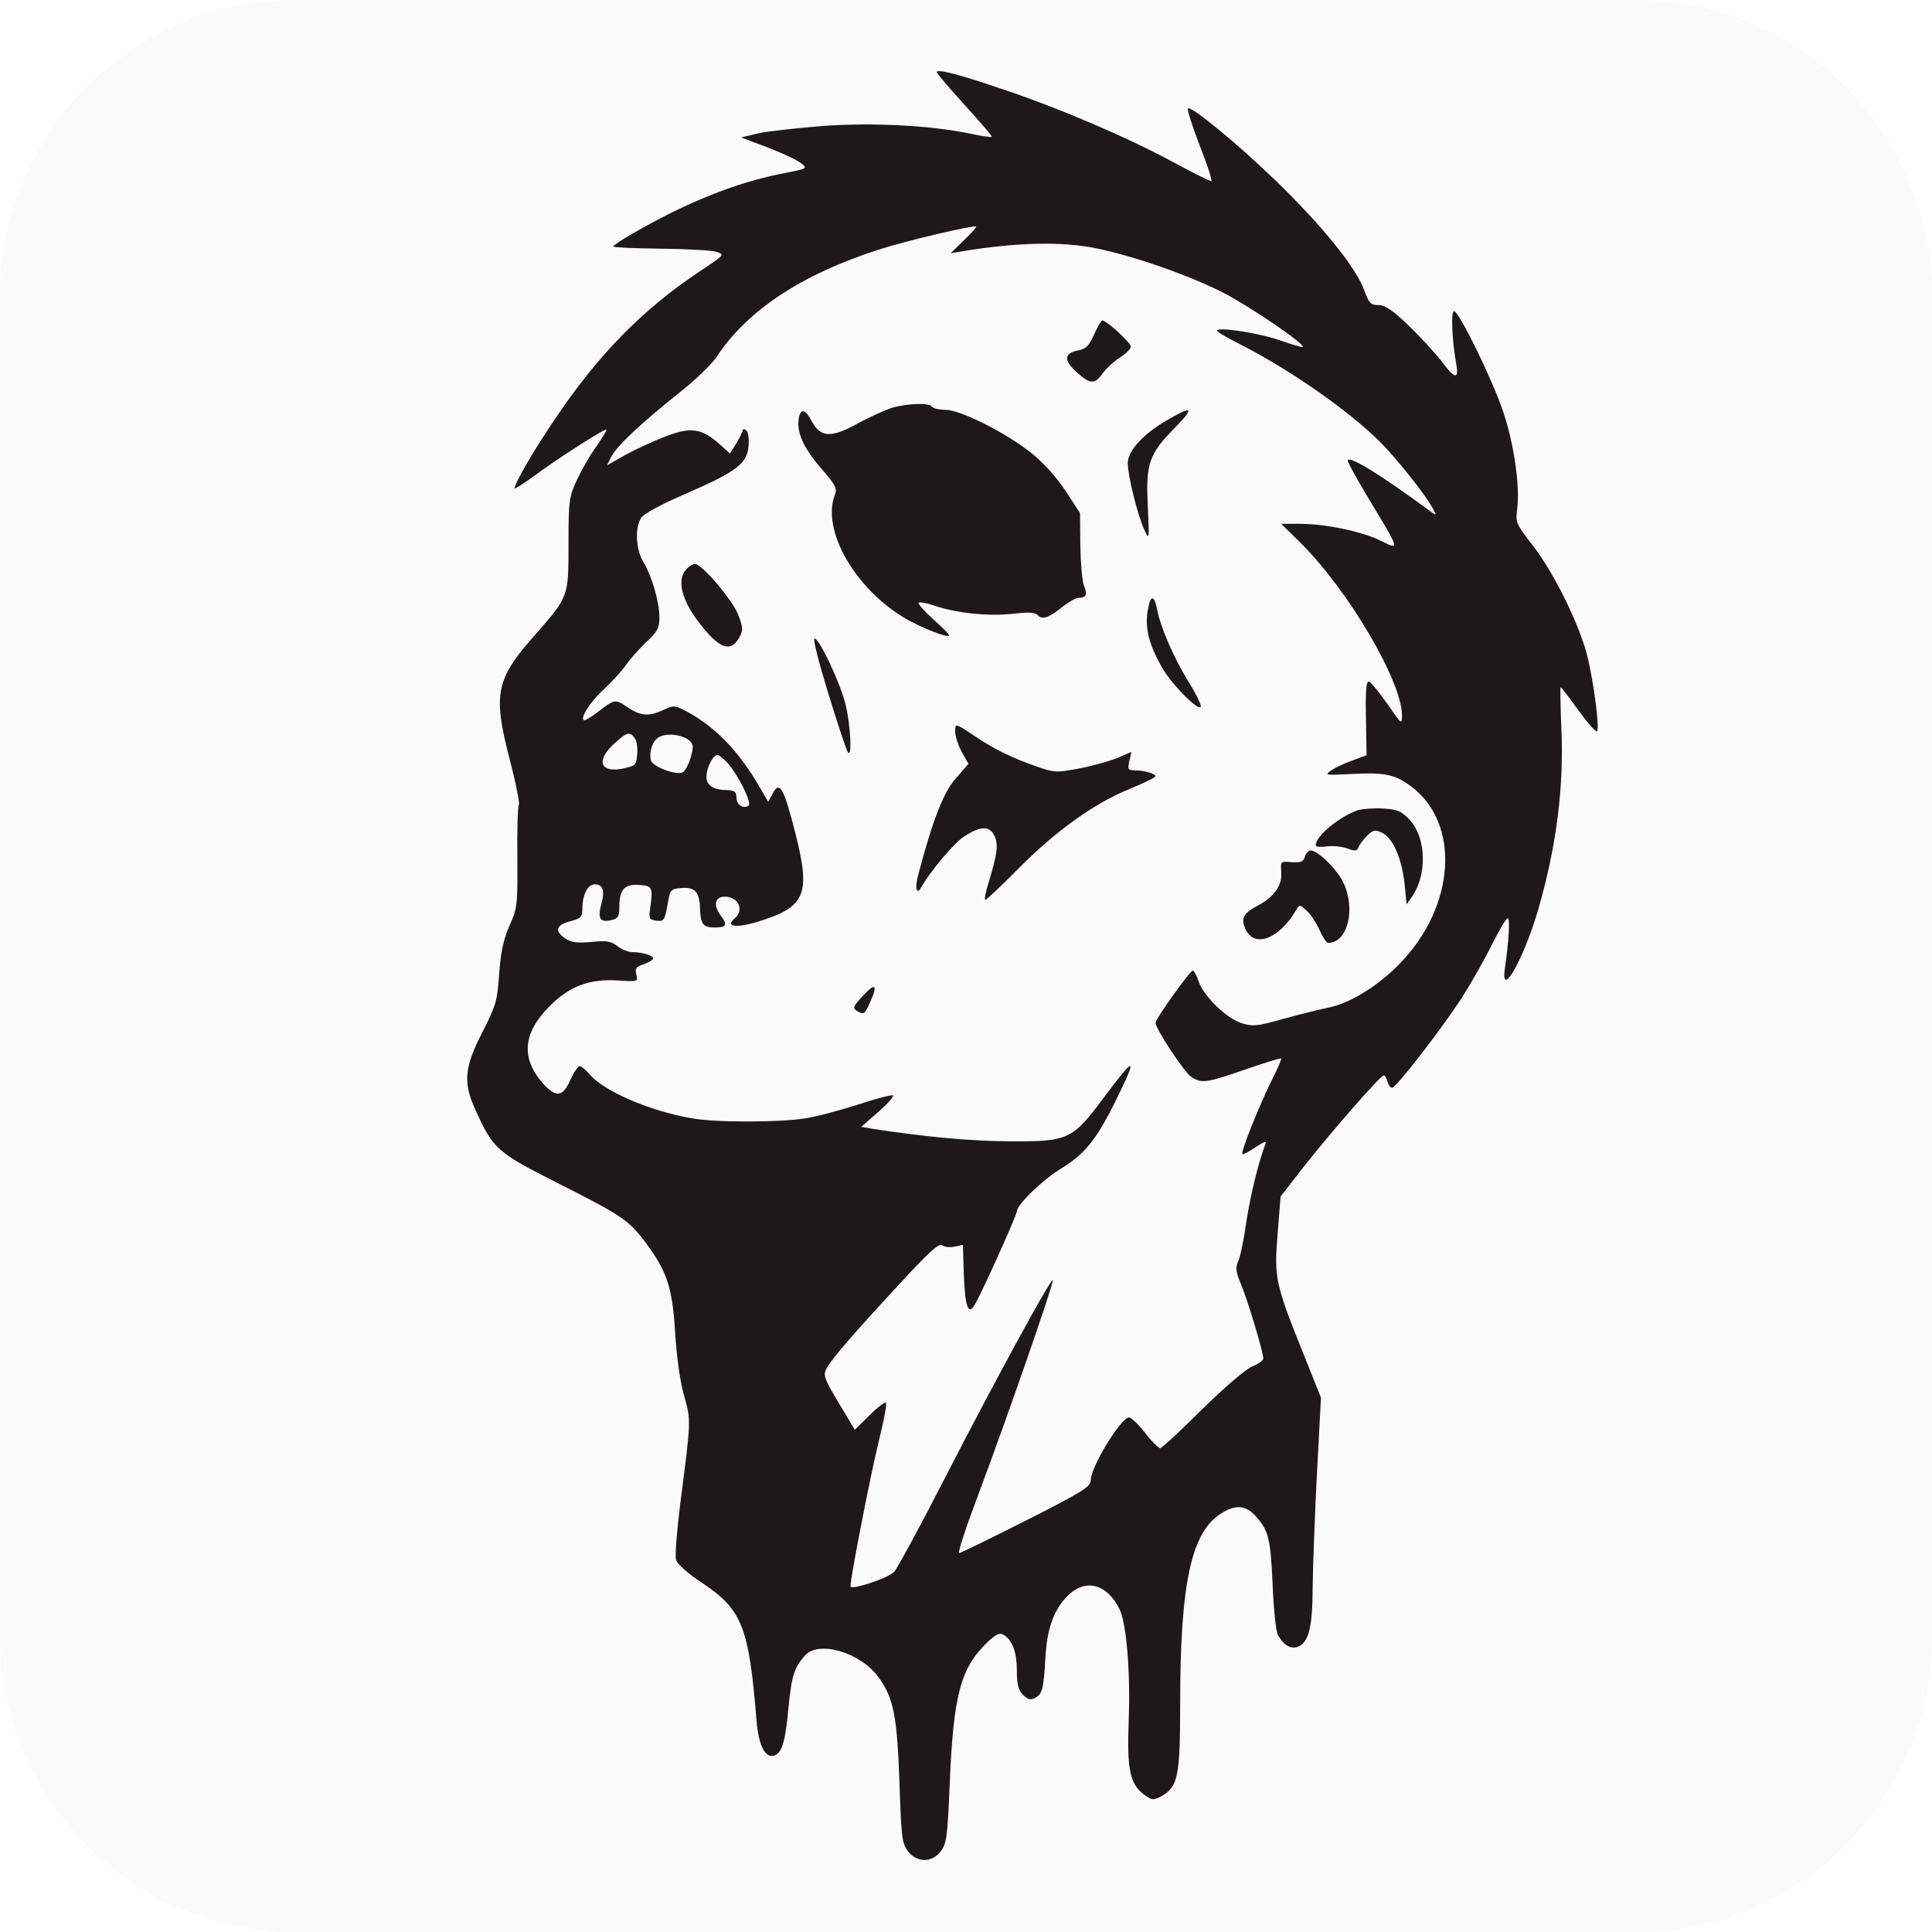
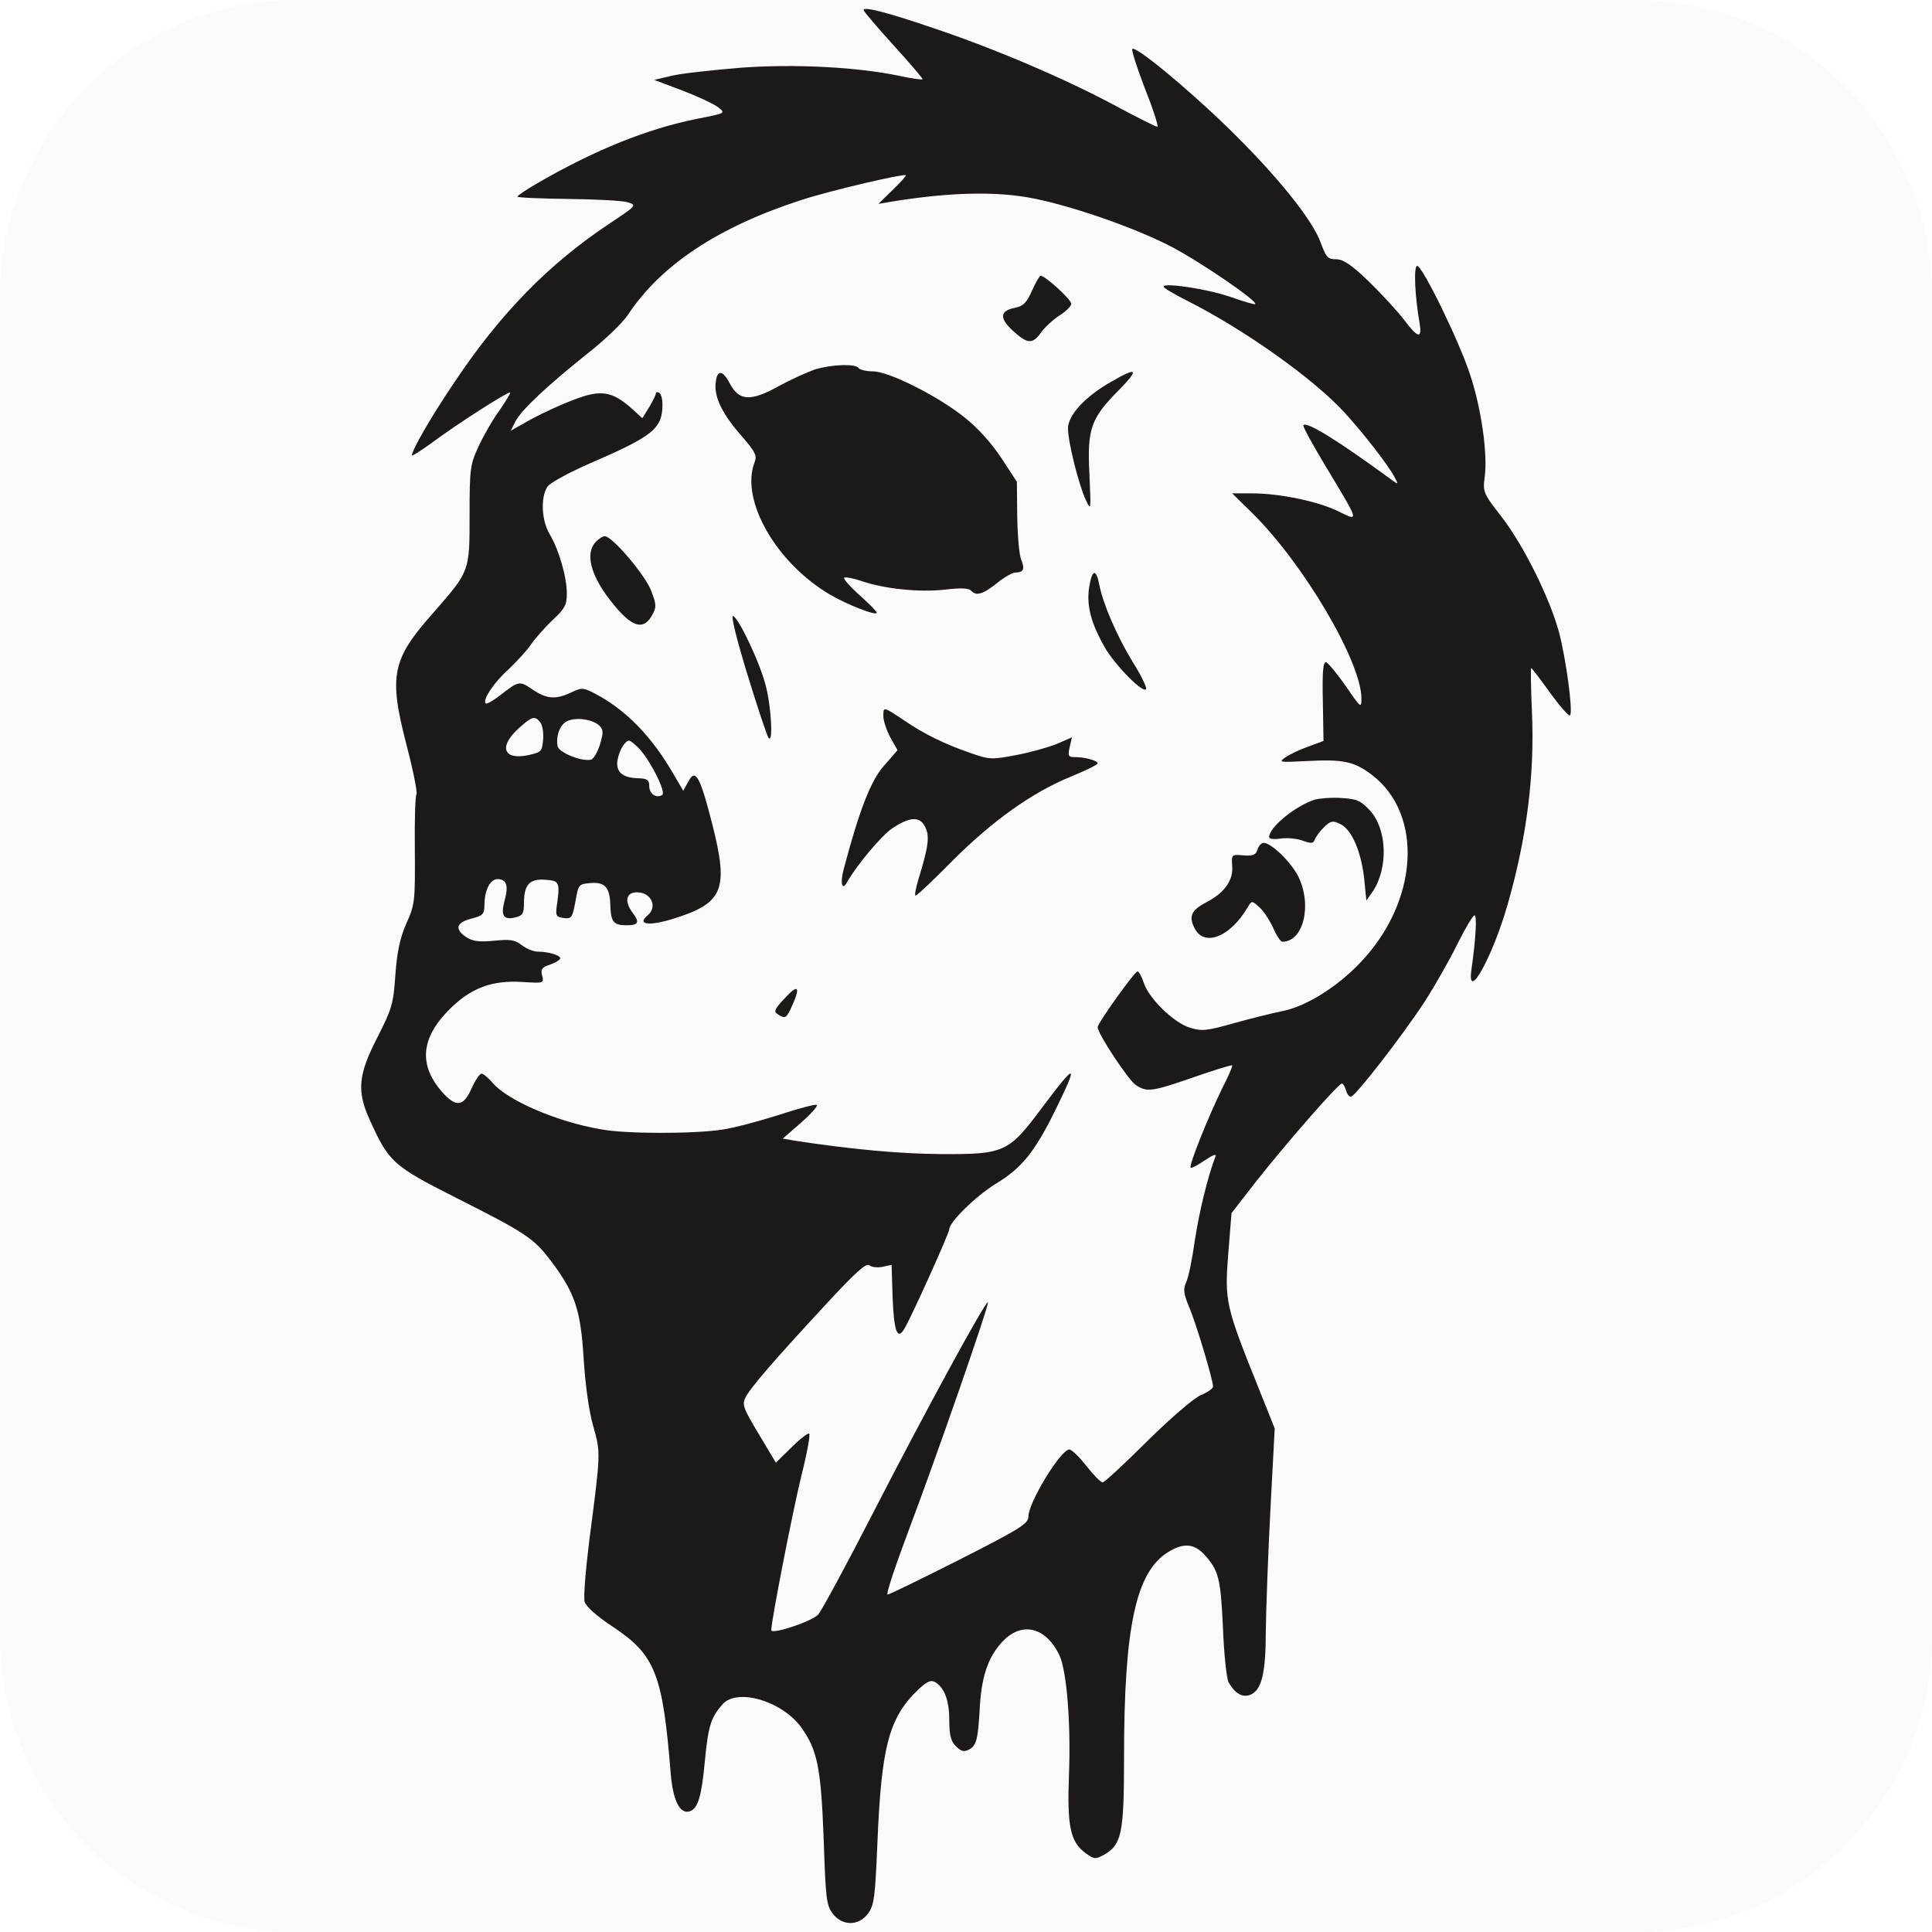
<svg xmlns="http://www.w3.org/2000/svg" viewBox="0 0 627 627" preserveAspectRatio="xMidYMid meet">
  <rect width="627" height="627" rx="96" ry="96" fill="#fafaf9" />
-   <g transform="translate(0,627) scale(0.1,-0.1)" fill="#1c1917" stroke="none">
-     <path d="M3040 6036 c0 -4 41 -52 91 -107 50 -55 90 -102 88 -103 -2 -2 -33 2 -69 10 -128 27 -319 37 -482 25 -84 -7 -178 -17 -208 -24 l-55 -13 85 -32 c47 -18 96 -41 109 -51 23 -18 23 -18 -64 -35 -150 -30 -309 -94 -482 -194 -35 -20 -63 -39 -63 -42 0 -3 69 -6 153 -7 83 -1 165 -5 181 -10 29 -9 29 -9 -55 -65 -185 -123 -331 -273 -470 -481 -71 -105 -129 -206 -129 -222 0 -3 25 13 56 35 77 58 237 160 242 156 2 -2 -13 -26 -32 -54 -20 -27 -48 -76 -63 -108 -26 -56 -28 -67 -28 -210 0 -172 1 -169 -109 -295 -127 -143 -137 -191 -82 -403 20 -76 33 -143 30 -148 -4 -6 -6 -83 -5 -172 1 -154 0 -164 -26 -221 -19 -44 -28 -85 -33 -155 -6 -88 -10 -102 -54 -189 -59 -114 -64 -164 -23 -253 57 -126 70 -138 260 -234 214 -108 236 -123 288 -191 74 -98 91 -150 100 -297 5 -80 16 -160 29 -205 23 -82 23 -78 -12 -348 -11 -89 -18 -172 -14 -185 4 -14 37 -44 89 -78 125 -84 148 -142 172 -442 7 -85 29 -126 59 -115 24 9 35 46 45 156 10 102 18 129 54 169 45 49 180 9 238 -71 49 -68 60 -123 68 -339 6 -178 8 -200 27 -225 29 -39 79 -39 108 0 18 25 21 48 28 215 12 291 35 378 122 462 30 28 40 32 54 24 28 -18 42 -56 42 -116 0 -45 5 -63 20 -78 16 -16 25 -18 40 -10 23 13 27 29 33 136 6 94 29 154 76 199 57 53 126 33 165 -49 22 -47 35 -204 29 -361 -6 -158 4 -205 50 -239 26 -19 30 -19 55 -6 55 31 62 64 62 298 0 394 36 561 134 621 45 28 77 26 108 -6 45 -49 51 -72 58 -223 3 -80 11 -154 17 -166 19 -33 40 -46 63 -39 37 12 50 63 50 197 1 68 7 233 14 367 l13 245 -52 130 c-97 241 -100 257 -89 399 l10 124 77 99 c91 115 247 294 258 294 3 0 9 -9 12 -20 3 -11 9 -20 15 -20 13 0 157 186 225 290 30 47 74 124 98 173 24 48 47 87 52 87 8 0 4 -70 -9 -162 -16 -108 64 35 110 197 58 203 82 394 73 586 -3 71 -4 129 -2 129 2 0 28 -34 58 -76 30 -41 57 -72 60 -67 9 14 -13 174 -34 253 -29 105 -107 262 -174 349 -56 72 -57 75 -51 122 9 69 -10 205 -44 308 -33 102 -145 331 -161 331 -11 0 -7 -94 8 -177 7 -46 -7 -41 -49 15 -20 26 -68 78 -106 115 -53 51 -77 67 -99 67 -25 0 -30 6 -46 49 -25 71 -135 207 -283 351 -127 123 -279 248 -289 238 -3 -3 14 -57 38 -119 25 -63 42 -115 38 -117 -3 -1 -59 27 -124 62 -150 81 -367 174 -552 236 -146 50 -215 67 -215 56z m88 -546 l-43 -42 35 6 c181 30 326 33 438 10 119 -24 303 -88 412 -144 89 -46 266 -167 258 -176 -2 -2 -36 8 -76 22 -69 24 -202 44 -202 31 0 -4 32 -23 72 -43 174 -88 381 -235 476 -338 61 -67 133 -160 152 -196 13 -24 12 -24 -7 -10 -165 121 -258 178 -269 167 -3 -3 29 -61 70 -129 100 -166 100 -164 37 -133 -60 30 -178 55 -263 55 l-60 0 60 -59 c156 -153 332 -452 332 -563 0 -31 -2 -29 -47 37 -27 38 -53 70 -60 73 -9 2 -12 -27 -10 -118 l2 -121 -46 -17 c-26 -9 -57 -24 -70 -33 -21 -15 -18 -15 64 -11 112 6 145 -1 199 -42 158 -121 141 -387 -38 -572 -70 -73 -163 -130 -232 -144 -31 -6 -98 -23 -149 -37 -81 -23 -97 -25 -132 -14 -49 14 -125 88 -141 136 -6 19 -15 35 -19 35 -9 0 -121 -157 -121 -169 0 -20 93 -160 115 -175 34 -23 49 -21 176 23 63 22 115 38 117 36 2 -2 -12 -34 -31 -71 -42 -86 -101 -233 -95 -239 2 -3 21 7 43 22 25 17 36 21 32 11 -24 -64 -48 -163 -62 -252 -8 -58 -20 -117 -27 -130 -9 -20 -7 -34 9 -73 21 -48 73 -222 73 -242 0 -6 -17 -18 -37 -26 -21 -9 -91 -69 -163 -140 -69 -69 -130 -125 -135 -125 -6 1 -28 23 -49 50 -22 28 -45 50 -52 50 -26 0 -124 -161 -124 -203 0 -22 -24 -37 -209 -131 -115 -58 -213 -106 -218 -106 -6 0 24 89 65 198 86 228 244 683 239 688 -6 7 -187 -325 -347 -636 -83 -162 -159 -302 -168 -311 -22 -22 -142 -61 -142 -47 0 28 64 356 91 467 17 67 28 126 24 129 -3 3 -27 -15 -53 -41 l-48 -47 -52 87 c-47 78 -51 90 -40 111 16 31 88 114 238 276 93 101 127 132 137 125 7 -6 25 -8 40 -5 l28 6 3 -97 c4 -103 14 -133 35 -98 23 38 136 290 137 303 0 22 81 101 141 138 78 47 117 95 178 218 75 152 68 154 -39 11 -100 -134 -113 -140 -305 -139 -128 1 -267 14 -440 40 l-40 7 55 48 c30 26 52 51 48 54 -3 3 -54 -10 -114 -30 -60 -19 -138 -40 -174 -45 -87 -13 -292 -13 -366 1 -135 23 -284 88 -329 141 -13 15 -28 28 -34 28 -5 0 -19 -20 -30 -45 -25 -56 -47 -58 -90 -10 -71 82 -64 163 23 250 65 65 129 89 222 83 64 -4 65 -4 59 19 -5 20 0 26 25 34 16 6 30 14 30 19 0 9 -36 20 -68 20 -13 0 -35 9 -49 20 -21 16 -35 18 -84 13 -45 -4 -64 -2 -84 11 -36 24 -31 44 15 56 35 9 40 14 40 40 0 46 17 80 40 80 27 0 34 -20 21 -66 -12 -45 -3 -59 33 -50 22 5 26 12 26 44 0 55 17 74 65 70 43 -3 45 -7 34 -83 -3 -26 -1 -30 22 -33 23 -3 26 1 35 50 9 52 10 53 45 56 45 4 60 -13 61 -70 2 -48 10 -58 49 -58 37 0 41 9 17 40 -24 34 -18 60 15 60 43 0 63 -44 32 -70 -33 -27 2 -33 72 -12 158 48 175 88 124 289 -37 145 -51 171 -73 128 l-15 -27 -28 48 c-68 118 -147 199 -244 249 -32 16 -37 16 -68 1 -47 -22 -74 -20 -117 9 -40 27 -41 27 -99 -18 -21 -16 -40 -27 -43 -24 -11 10 26 65 69 103 23 22 54 55 67 74 13 19 43 53 67 76 37 34 43 46 43 80 0 50 -24 133 -52 180 -25 42 -28 112 -7 144 8 12 63 42 127 70 194 84 222 106 222 180 0 16 -4 32 -10 35 -5 3 -10 3 -10 -2 0 -4 -9 -23 -20 -41 l-21 -34 -33 30 c-59 52 -93 57 -172 27 -38 -14 -97 -41 -132 -60 l-62 -35 14 28 c18 35 95 107 216 204 53 41 109 95 125 119 100 152 276 268 527 349 89 29 309 80 316 75 2 -2 -16 -22 -40 -45z m-1069 -1614 c7 -8 11 -32 9 -53 -3 -36 -5 -38 -45 -47 -77 -16 -91 27 -26 84 38 34 46 36 62 16z m180 -11 c12 -12 12 -21 2 -55 -7 -23 -19 -44 -26 -47 -25 -9 -99 20 -103 40 -6 32 8 68 31 77 28 12 77 4 96 -15z m123 -72 c35 -40 80 -131 67 -138 -18 -11 -39 4 -39 27 0 19 -6 23 -34 24 -48 1 -69 20 -62 57 6 30 23 57 35 57 4 0 19 -12 33 -27z" />
-     <path d="M3551 5185 c-16 -36 -26 -47 -51 -52 -47 -9 -49 -31 -7 -70 45 -41 60 -41 86 -4 12 16 37 39 56 51 19 12 35 28 35 35 0 13 -79 85 -93 85 -3 0 -15 -20 -26 -45z" />
-     <path d="M2893 4946 c-23 -8 -72 -30 -109 -50 -86 -48 -121 -46 -149 6 -22 42 -38 44 -43 8 -7 -44 17 -95 72 -159 48 -55 54 -66 45 -88 -43 -114 66 -304 229 -400 51 -30 142 -66 142 -55 0 4 -24 28 -52 53 -29 26 -50 50 -47 53 3 3 26 -1 50 -9 68 -24 176 -36 255 -27 52 6 74 5 82 -5 15 -15 37 -8 82 29 19 15 42 28 51 28 24 0 29 10 17 39 -6 14 -11 73 -12 131 l-1 105 -47 72 c-29 44 -71 91 -110 122 -82 66 -231 141 -280 141 -20 0 -40 5 -43 10 -9 14 -81 11 -132 -4z" />
-     <path d="M3792 4909 c-80 -45 -132 -102 -132 -142 0 -41 32 -169 54 -217 16 -34 16 -32 11 78 -7 138 4 169 89 255 63 64 57 72 -22 26z" />
-     <path d="M2227 4422 c-36 -40 -9 -118 70 -207 48 -53 78 -57 102 -14 13 24 13 31 -3 73 -18 48 -118 166 -141 166 -6 0 -19 -8 -28 -18z" />
-     <path d="M3724 4284 c-8 -55 6 -108 47 -180 31 -55 120 -145 126 -127 2 5 -16 43 -41 82 -48 79 -90 176 -101 234 -10 50 -22 47 -31 -9z" />
-     <path d="M2687 4023 c30 -98 59 -185 64 -193 15 -26 10 86 -7 154 -17 70 -83 209 -100 214 -7 1 13 -77 43 -175z" />
-     <path d="M3100 3894 c0 -14 10 -43 21 -64 l22 -39 -41 -47 c-40 -45 -75 -135 -122 -313 -12 -44 -5 -68 10 -40 29 51 105 142 137 163 54 36 84 37 100 4 14 -28 10 -59 -21 -160 -8 -27 -12 -48 -8 -48 4 0 55 48 112 106 120 120 241 207 359 255 44 18 81 36 81 40 0 8 -37 19 -68 19 -21 0 -23 3 -17 30 l7 30 -46 -20 c-25 -10 -81 -26 -124 -34 -75 -14 -80 -14 -142 8 -75 26 -138 57 -195 96 -66 44 -65 44 -65 14z" />
-     <path d="M4408 3641 c-60 -20 -138 -84 -138 -114 0 -5 15 -7 35 -4 19 3 49 0 66 -6 27 -10 33 -9 37 2 3 8 15 25 28 38 20 20 27 21 48 11 35 -15 64 -80 74 -163 l7 -70 19 27 c48 72 44 189 -8 246 -29 31 -40 35 -87 38 -30 2 -66 -1 -81 -5z" />
-     <path d="M4235 3490 c-5 -17 -14 -20 -43 -18 -36 3 -36 3 -34 -32 4 -44 -24 -82 -78 -110 -44 -23 -54 -41 -38 -75 28 -63 109 -33 164 61 11 19 12 19 34 -1 13 -11 31 -39 42 -62 10 -24 23 -43 28 -43 64 0 91 110 49 197 -21 43 -82 103 -106 103 -6 0 -15 -9 -18 -20z" />
-     <path d="M2825 3062 c-6 -4 -21 -20 -35 -35 -21 -24 -22 -30 -10 -37 23 -15 26 -13 45 30 18 40 18 55 0 42z" />
+   <g transform="translate(313.5,313.5) scale(1.07) translate(-335.067,-313.353)">
+     <g transform="translate(0,627) scale(0.1,-0.1)" fill="#1c1917" stroke="none">
+       <path d="M3040 6036 c0 -4 41 -52 91 -107 50 -55 90 -102 88 -103 -2 -2 -33 2 -69 10 -128 27 -319 37 -482 25 -84 -7 -178 -17 -208 -24 l-55 -13 85 -32 c47 -18 96 -41 109 -51 23 -18 23 -18 -64 -35 -150 -30 -309 -94 -482 -194 -35 -20 -63 -39 -63 -42 0 -3 69 -6 153 -7 83 -1 165 -5 181 -10 29 -9 29 -9 -55 -65 -185 -123 -331 -273 -470 -481 -71 -105 -129 -206 -129 -222 0 -3 25 13 56 35 77 58 237 160 242 156 2 -2 -13 -26 -32 -54 -20 -27 -48 -76 -63 -108 -26 -56 -28 -67 -28 -210 0 -172 1 -169 -109 -295 -127 -143 -137 -191 -82 -403 20 -76 33 -143 30 -148 -4 -6 -6 -83 -5 -172 1 -154 0 -164 -26 -221 -19 -44 -28 -85 -33 -155 -6 -88 -10 -102 -54 -189 -59 -114 -64 -164 -23 -253 57 -126 70 -138 260 -234 214 -108 236 -123 288 -191 74 -98 91 -150 100 -297 5 -80 16 -160 29 -205 23 -82 23 -78 -12 -348 -11 -89 -18 -172 -14 -185 4 -14 37 -44 89 -78 125 -84 148 -142 172 -442 7 -85 29 -126 59 -115 24 9 35 46 45 156 10 102 18 129 54 169 45 49 180 9 238 -71 49 -68 60 -123 68 -339 6 -178 8 -200 27 -225 29 -39 79 -39 108 0 18 25 21 48 28 215 12 291 35 378 122 462 30 28 40 32 54 24 28 -18 42 -56 42 -116 0 -45 5 -63 20 -78 16 -16 25 -18 40 -10 23 13 27 29 33 136 6 94 29 154 76 199 57 53 126 33 165 -49 22 -47 35 -204 29 -361 -6 -158 4 -205 50 -239 26 -19 30 -19 55 -6 55 31 62 64 62 298 0 394 36 561 134 621 45 28 77 26 108 -6 45 -49 51 -72 58 -223 3 -80 11 -154 17 -166 19 -33 40 -46 63 -39 37 12 50 63 50 197 1 68 7 233 14 367 l13 245 -52 130 c-97 241 -100 257 -89 399 l10 124 77 99 c91 115 247 294 258 294 3 0 9 -9 12 -20 3 -11 9 -20 15 -20 13 0 157 186 225 290 30 47 74 124 98 173 24 48 47 87 52 87 8 0 4 -70 -9 -162 -16 -108 64 35 110 197 58 203 82 394 73 586 -3 71 -4 129 -2 129 2 0 28 -34 58 -76 30 -41 57 -72 60 -67 9 14 -13 174 -34 253 -29 105 -107 262 -174 349 -56 72 -57 75 -51 122 9 69 -10 205 -44 308 -33 102 -145 331 -161 331 -11 0 -7 -94 8 -177 7 -46 -7 -41 -49 15 -20 26 -68 78 -106 115 -53 51 -77 67 -99 67 -25 0 -30 6 -46 49 -25 71 -135 207 -283 351 -127 123 -279 248 -289 238 -3 -3 14 -57 38 -119 25 -63 42 -115 38 -117 -3 -1 -59 27 -124 62 -150 81 -367 174 -552 236 -146 50 -215 67 -215 56z m88 -546 l-43 -42 35 6 c181 30 326 33 438 10 119 -24 303 -88 412 -144 89 -46 266 -167 258 -176 -2 -2 -36 8 -76 22 -69 24 -202 44 -202 31 0 -4 32 -23 72 -43 174 -88 381 -235 476 -338 61 -67 133 -160 152 -196 13 -24 12 -24 -7 -10 -165 121 -258 178 -269 167 -3 -3 29 -61 70 -129 100 -166 100 -164 37 -133 -60 30 -178 55 -263 55 l-60 0 60 -59 c156 -153 332 -452 332 -563 0 -31 -2 -29 -47 37 -27 38 -53 70 -60 73 -9 2 -12 -27 -10 -118 l2 -121 -46 -17 c-26 -9 -57 -24 -70 -33 -21 -15 -18 -15 64 -11 112 6 145 -1 199 -42 158 -121 141 -387 -38 -572 -70 -73 -163 -130 -232 -144 -31 -6 -98 -23 -149 -37 -81 -23 -97 -25 -132 -14 -49 14 -125 88 -141 136 -6 19 -15 35 -19 35 -9 0 -121 -157 -121 -169 0 -20 93 -160 115 -175 34 -23 49 -21 176 23 63 22 115 38 117 36 2 -2 -12 -34 -31 -71 -42 -86 -101 -233 -95 -239 2 -3 21 7 43 22 25 17 36 21 32 11 -24 -64 -48 -163 -62 -252 -8 -58 -20 -117 -27 -130 -9 -20 -7 -34 9 -73 21 -48 73 -222 73 -242 0 -6 -17 -18 -37 -26 -21 -9 -91 -69 -163 -140 -69 -69 -130 -125 -135 -125 -6 1 -28 23 -49 50 -22 28 -45 50 -52 50 -26 0 -124 -161 -124 -203 0 -22 -24 -37 -209 -131 -115 -58 -213 -106 -218 -106 -6 0 24 89 65 198 86 228 244 683 239 688 -6 7 -187 -325 -347 -636 -83 -162 -159 -302 -168 -311 -22 -22 -142 -61 -142 -47 0 28 64 356 91 467 17 67 28 126 24 129 -3 3 -27 -15 -53 -41 l-48 -47 -52 87 c-47 78 -51 90 -40 111 16 31 88 114 238 276 93 101 127 132 137 125 7 -6 25 -8 40 -5 l28 6 3 -97 c4 -103 14 -133 35 -98 23 38 136 290 137 303 0 22 81 101 141 138 78 47 117 95 178 218 75 152 68 154 -39 11 -100 -134 -113 -140 -305 -139 -128 1 -267 14 -440 40 l-40 7 55 48 c30 26 52 51 48 54 -3 3 -54 -10 -114 -30 -60 -19 -138 -40 -174 -45 -87 -13 -292 -13 -366 1 -135 23 -284 88 -329 141 -13 15 -28 28 -34 28 -5 0 -19 -20 -30 -45 -25 -56 -47 -58 -90 -10 -71 82 -64 163 23 250 65 65 129 89 222 83 64 -4 65 -4 59 19 -5 20 0 26 25 34 16 6 30 14 30 19 0 9 -36 20 -68 20 -13 0 -35 9 -49 20 -21 16 -35 18 -84 13 -45 -4 -64 -2 -84 11 -36 24 -31 44 15 56 35 9 40 14 40 40 0 46 17 80 40 80 27 0 34 -20 21 -66 -12 -45 -3 -59 33 -50 22 5 26 12 26 44 0 55 17 74 65 70 43 -3 45 -7 34 -83 -3 -26 -1 -30 22 -33 23 -3 26 1 35 50 9 52 10 53 45 56 45 4 60 -13 61 -70 2 -48 10 -58 49 -58 37 0 41 9 17 40 -24 34 -18 60 15 60 43 0 63 -44 32 -70 -33 -27 2 -33 72 -12 158 48 175 88 124 289 -37 145 -51 171 -73 128 l-15 -27 -28 48 c-68 118 -147 199 -244 249 -32 16 -37 16 -68 1 -47 -22 -74 -20 -117 9 -40 27 -41 27 -99 -18 -21 -16 -40 -27 -43 -24 -11 10 26 65 69 103 23 22 54 55 67 74 13 19 43 53 67 76 37 34 43 46 43 80 0 50 -24 133 -52 180 -25 42 -28 112 -7 144 8 12 63 42 127 70 194 84 222 106 222 180 0 16 -4 32 -10 35 -5 3 -10 3 -10 -2 0 -4 -9 -23 -20 -41 l-21 -34 -33 30 c-59 52 -93 57 -172 27 -38 -14 -97 -41 -132 -60 l-62 -35 14 28 c18 35 95 107 216 204 53 41 109 95 125 119 100 152 276 268 527 349 89 29 309 80 316 75 2 -2 -16 -22 -40 -45z m-1069 -1614 c7 -8 11 -32 9 -53 -3 -36 -5 -38 -45 -47 -77 -16 -91 27 -26 84 38 34 46 36 62 16z m180 -11 c12 -12 12 -21 2 -55 -7 -23 -19 -44 -26 -47 -25 -9 -99 20 -103 40 -6 32 8 68 31 77 28 12 77 4 96 -15z m123 -72 c35 -40 80 -131 67 -138 -18 -11 -39 4 -39 27 0 19 -6 23 -34 24 -48 1 -69 20 -62 57 6 30 23 57 35 57 4 0 19 -12 33 -27z" />
+       <path d="M3551 5185 c-16 -36 -26 -47 -51 -52 -47 -9 -49 -31 -7 -70 45 -41 60 -41 86 -4 12 16 37 39 56 51 19 12 35 28 35 35 0 13 -79 85 -93 85 -3 0 -15 -20 -26 -45z" />
+       <path d="M2893 4946 c-23 -8 -72 -30 -109 -50 -86 -48 -121 -46 -149 6 -22 42 -38 44 -43 8 -7 -44 17 -95 72 -159 48 -55 54 -66 45 -88 -43 -114 66 -304 229 -400 51 -30 142 -66 142 -55 0 4 -24 28 -52 53 -29 26 -50 50 -47 53 3 3 26 -1 50 -9 68 -24 176 -36 255 -27 52 6 74 5 82 -5 15 -15 37 -8 82 29 19 15 42 28 51 28 24 0 29 10 17 39 -6 14 -11 73 -12 131 l-1 105 -47 72 c-29 44 -71 91 -110 122 -82 66 -231 141 -280 141 -20 0 -40 5 -43 10 -9 14 -81 11 -132 -4z" />
+       <path d="M3792 4909 c-80 -45 -132 -102 -132 -142 0 -41 32 -169 54 -217 16 -34 16 -32 11 78 -7 138 4 169 89 255 63 64 57 72 -22 26z" />
+       <path d="M2227 4422 c-36 -40 -9 -118 70 -207 48 -53 78 -57 102 -14 13 24 13 31 -3 73 -18 48 -118 166 -141 166 -6 0 -19 -8 -28 -18z" />
+       <path d="M3724 4284 c-8 -55 6 -108 47 -180 31 -55 120 -145 126 -127 2 5 -16 43 -41 82 -48 79 -90 176 -101 234 -10 50 -22 47 -31 -9z" />
+       <path d="M2687 4023 c30 -98 59 -185 64 -193 15 -26 10 86 -7 154 -17 70 -83 209 -100 214 -7 1 13 -77 43 -175z" />
+       <path d="M3100 3894 c0 -14 10 -43 21 -64 l22 -39 -41 -47 c-40 -45 -75 -135 -122 -313 -12 -44 -5 -68 10 -40 29 51 105 142 137 163 54 36 84 37 100 4 14 -28 10 -59 -21 -160 -8 -27 -12 -48 -8 -48 4 0 55 48 112 106 120 120 241 207 359 255 44 18 81 36 81 40 0 8 -37 19 -68 19 -21 0 -23 3 -17 30 l7 30 -46 -20 c-25 -10 -81 -26 -124 -34 -75 -14 -80 -14 -142 8 -75 26 -138 57 -195 96 -66 44 -65 44 -65 14z" />
+       <path d="M4408 3641 c-60 -20 -138 -84 -138 -114 0 -5 15 -7 35 -4 19 3 49 0 66 -6 27 -10 33 -9 37 2 3 8 15 25 28 38 20 20 27 21 48 11 35 -15 64 -80 74 -163 l7 -70 19 27 c48 72 44 189 -8 246 -29 31 -40 35 -87 38 -30 2 -66 -1 -81 -5z" />
+       <path d="M4235 3490 c-5 -17 -14 -20 -43 -18 -36 3 -36 3 -34 -32 4 -44 -24 -82 -78 -110 -44 -23 -54 -41 -38 -75 28 -63 109 -33 164 61 11 19 12 19 34 -1 13 -11 31 -39 42 -62 10 -24 23 -43 28 -43 64 0 91 110 49 197 -21 43 -82 103 -106 103 -6 0 -15 -9 -18 -20z" />
+       <path d="M2825 3062 c-6 -4 -21 -20 -35 -35 -21 -24 -22 -30 -10 -37 23 -15 26 -13 45 30 18 40 18 55 0 42z" />
+     </g>
  </g>
</svg>
